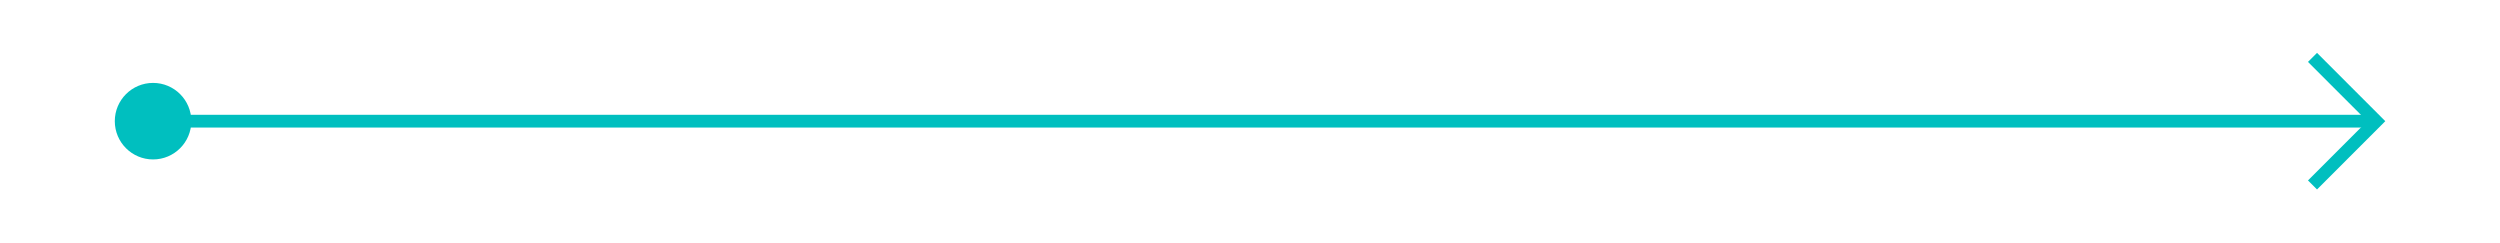
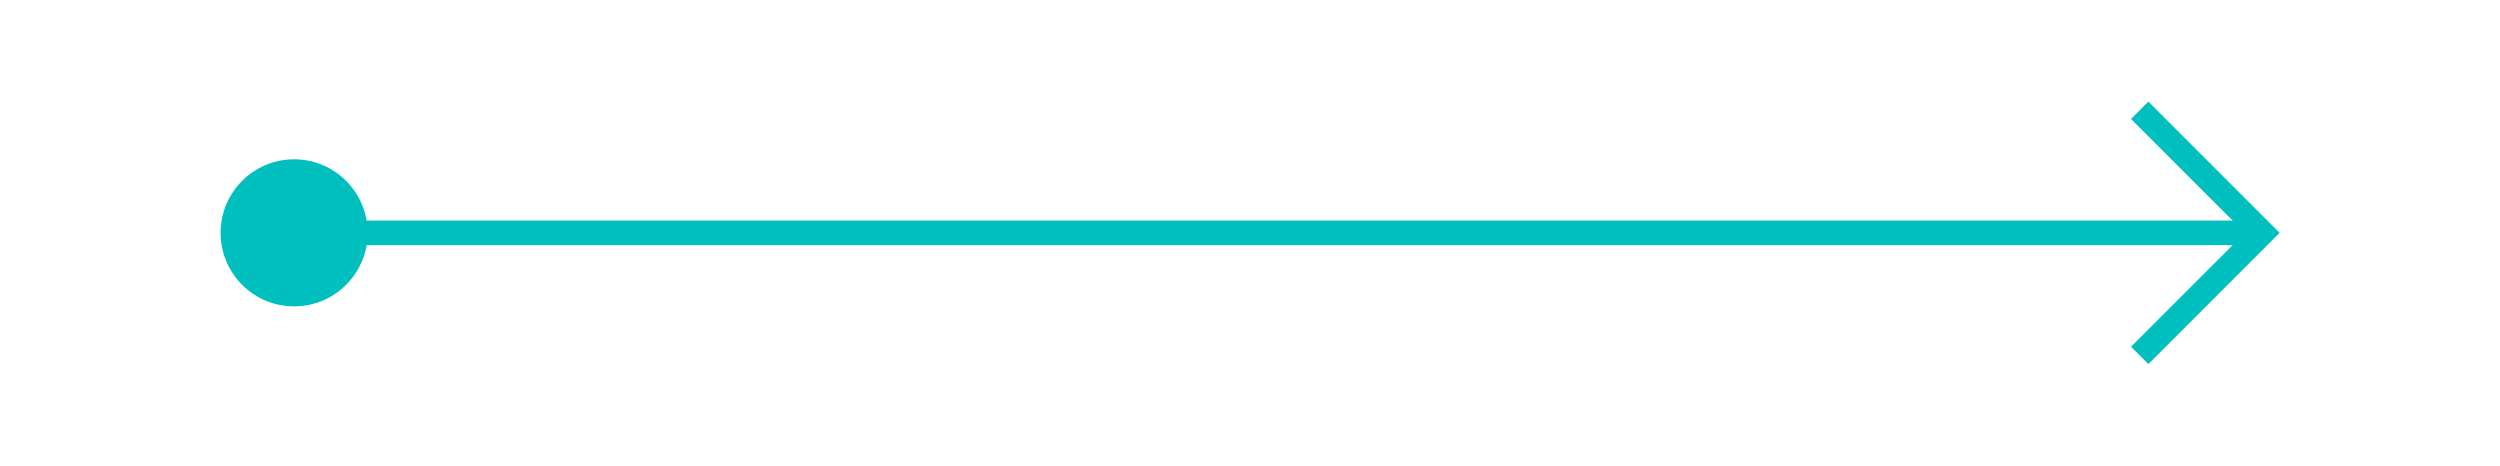
- <svg xmlns="http://www.w3.org/2000/svg" version="1.1" width="196px" height="19px">
-   <g transform="matrix(1 0 0 1 -610 -8541 )">
-     <path d="M 622 8547.5  A 3 3 0 0 0 619 8550.5 A 3 3 0 0 0 622 8553.5 A 3 3 0 0 0 625 8550.5 A 3 3 0 0 0 622 8547.5 Z M 790.946 8545.854  L 795.593 8550.5  L 790.946 8555.146  L 791.654 8555.854  L 796.654 8550.854  L 797.007 8550.5  L 796.654 8550.146  L 791.654 8545.146  L 790.946 8545.854  Z " fill-rule="nonzero" fill="#00bfbf" stroke="none" />
-     <path d="M 620 8550.5  L 796 8550.5  " stroke-width="1" stroke="#00bfbf" fill="none" />
+ <svg xmlns="http://www.w3.org/2000/svg" version="1.1" width="102px" height="19px">
+   <g transform="matrix(1 0 0 1 -289 -705 )">
+     <path d="M 301 711.5  A 3 3 0 0 0 298 714.5 A 3 3 0 0 0 301 717.5 A 3 3 0 0 0 304 714.5 A 3 3 0 0 0 301 711.5 Z M 375.946 709.854  L 380.593 714.5  L 375.946 719.146  L 376.654 719.854  L 381.654 714.854  L 382.007 714.5  L 381.654 714.146  L 376.654 709.146  L 375.946 709.854  Z " fill-rule="nonzero" fill="#00bfbf" stroke="none" />
+     <path d="M 299 714.5  L 381 714.5  " stroke-width="1" stroke="#00bfbf" fill="none" />
  </g>
</svg>
